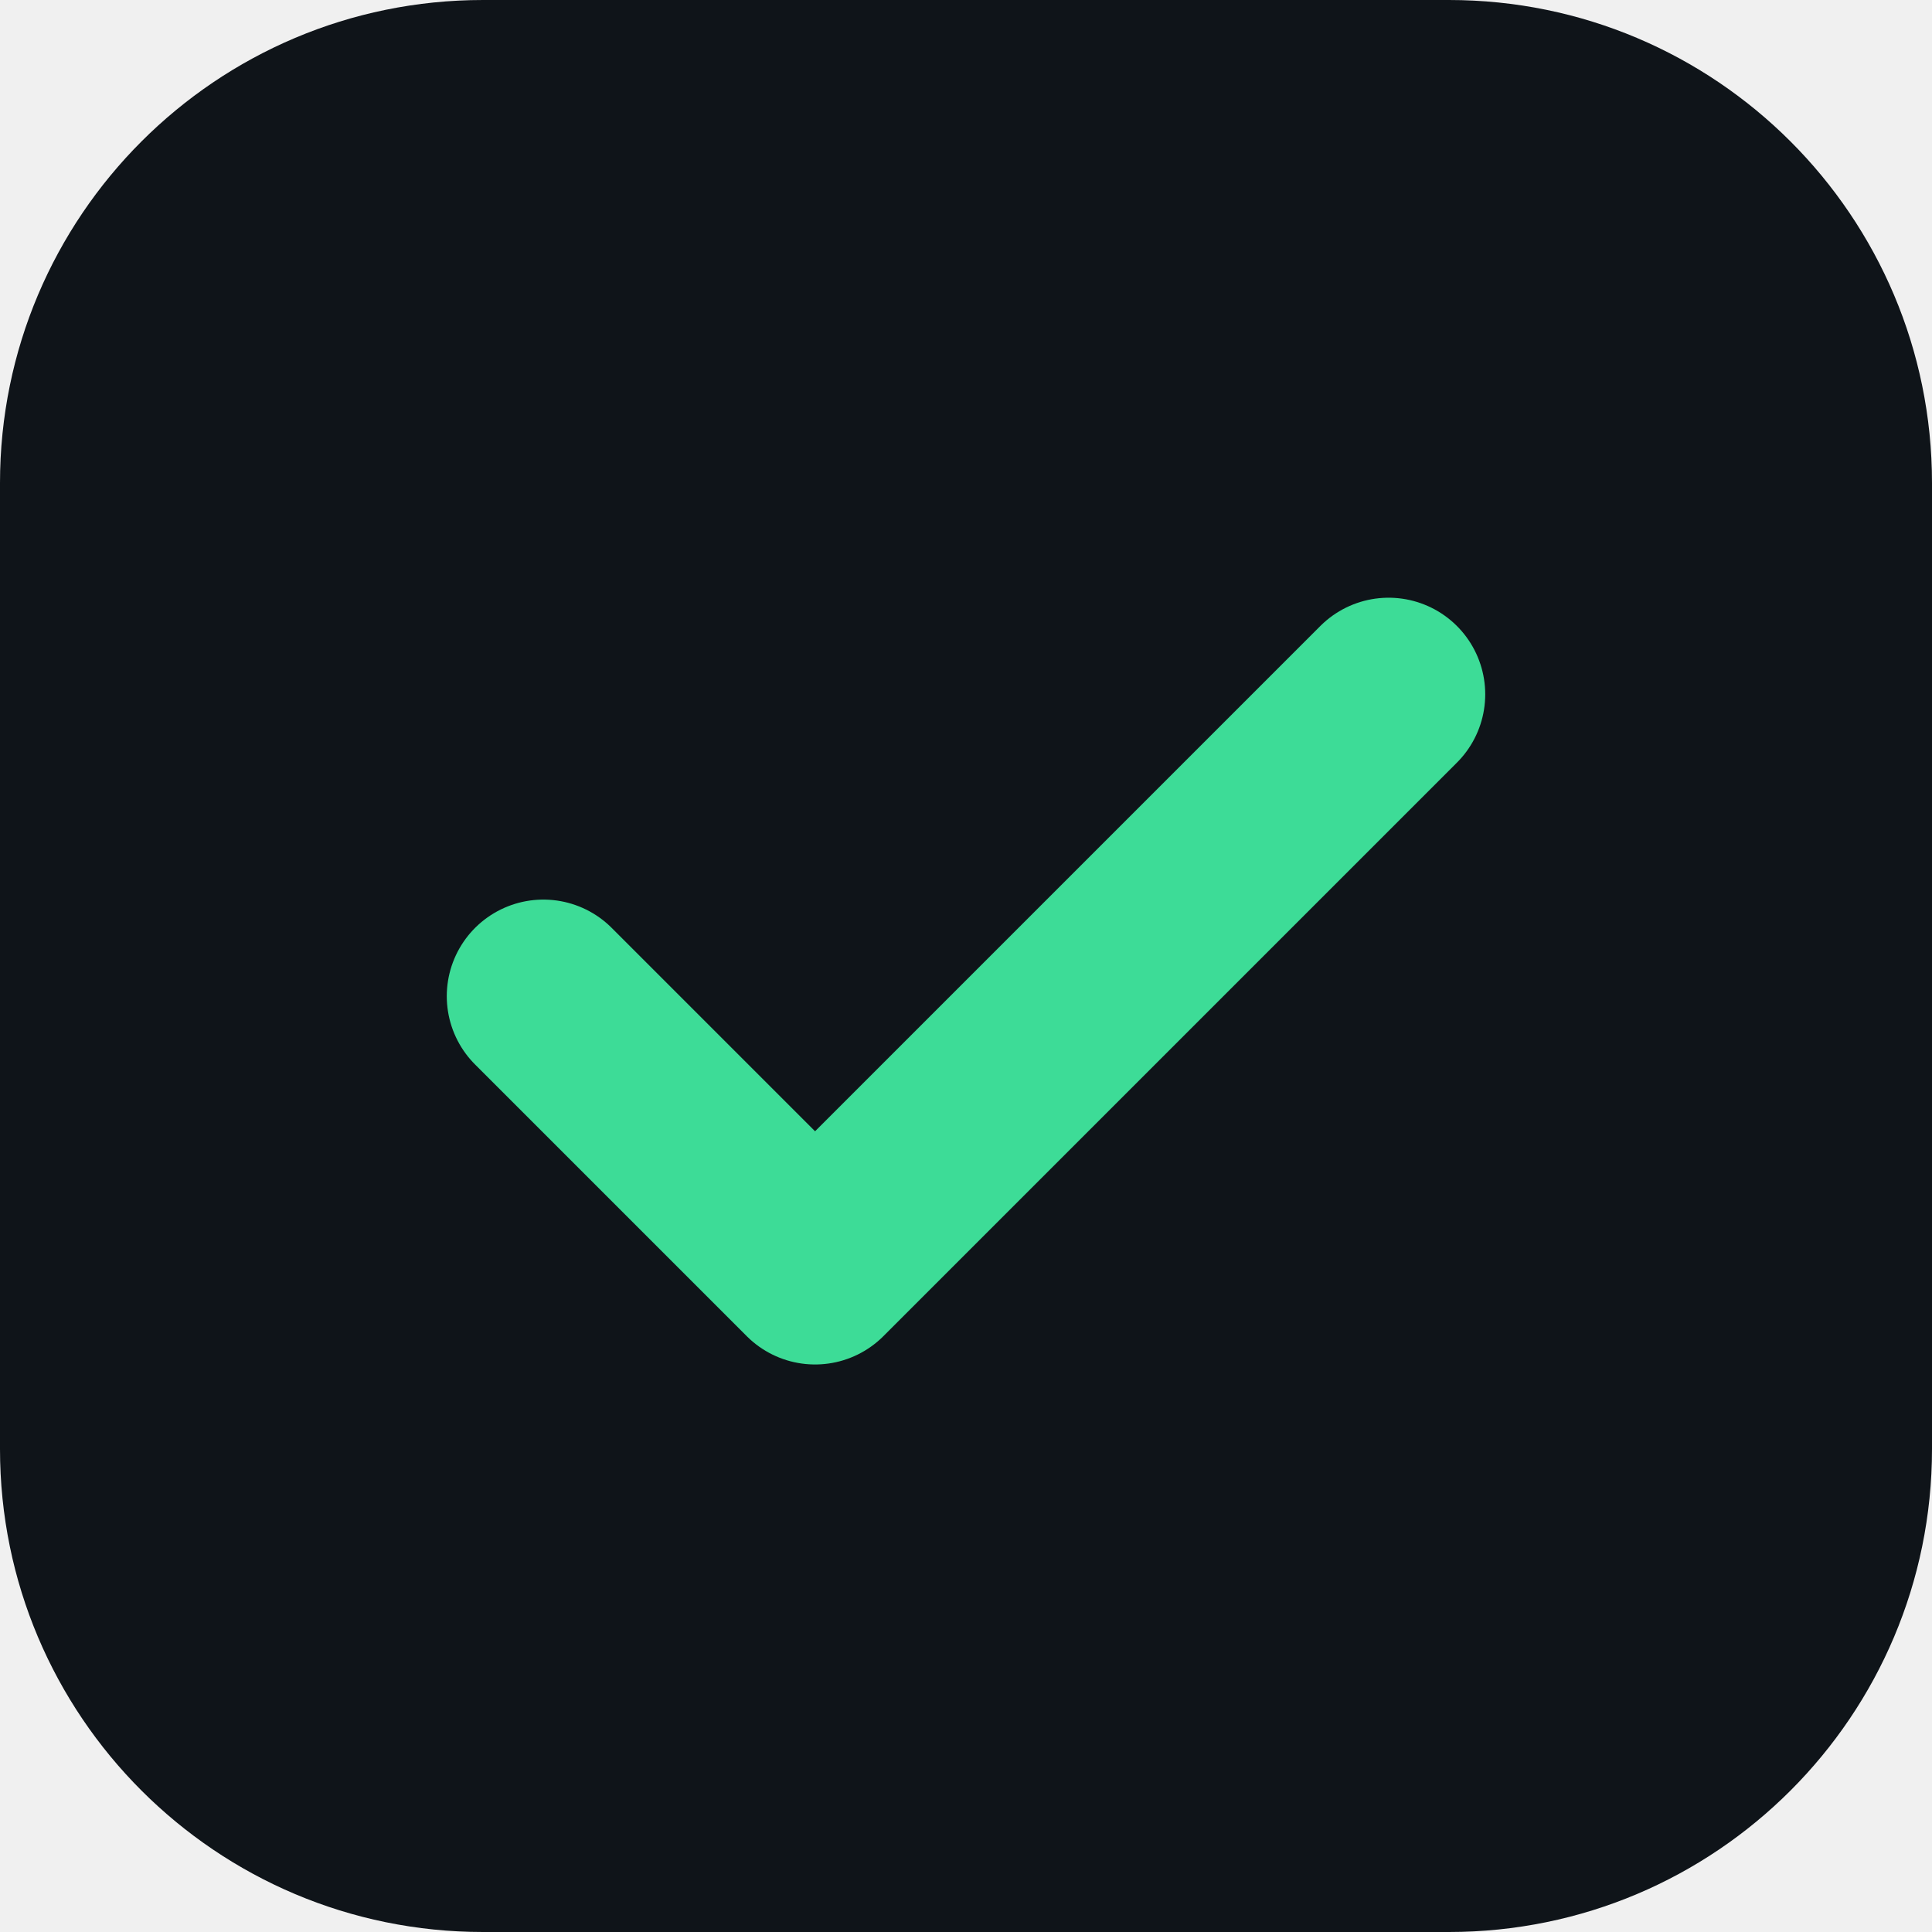
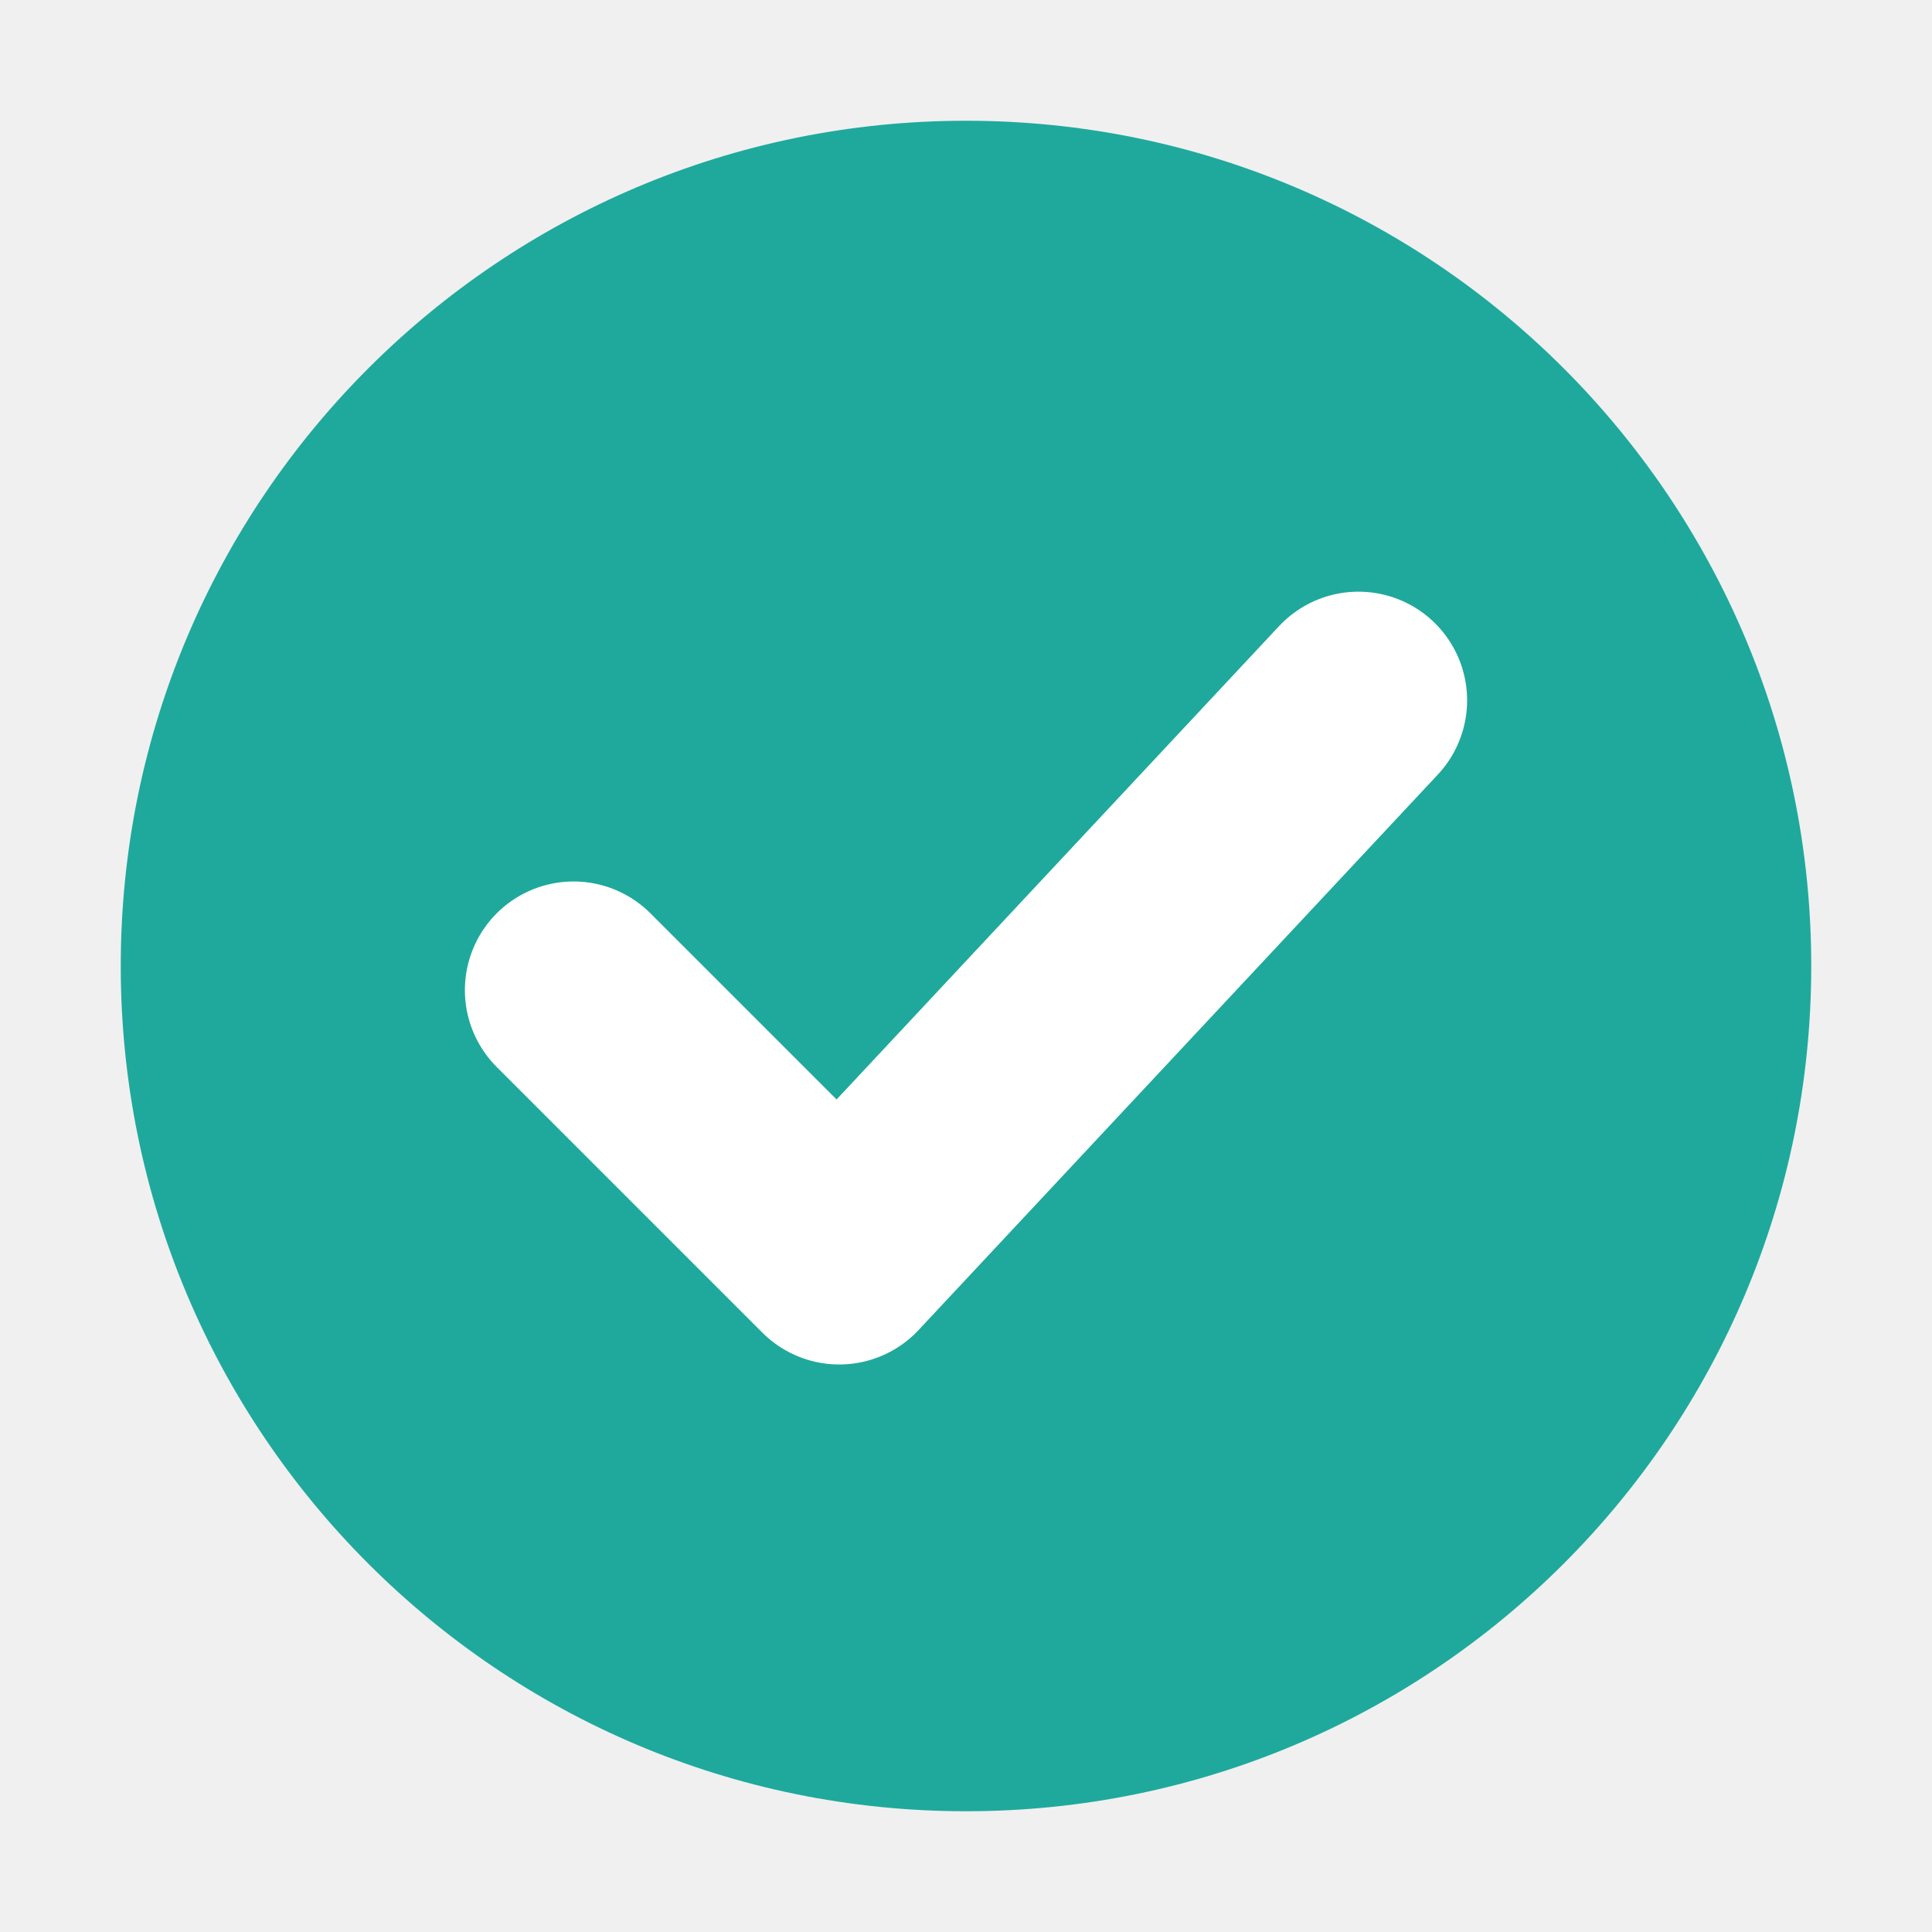
<svg xmlns="http://www.w3.org/2000/svg" viewBox="0 0 32 32">
-   <rect width="32" height="32" rx="8" fill="#0f1419" />
-   <path d="M9 16.5l4.5 4.5L23 11.5" fill="none" stroke="#3ddc97" stroke-width="3.2" stroke-linecap="round" stroke-linejoin="round" />
+   <circle cx="16" cy="16" r="14" fill="#1fa99c" />
+   <path d="M9.5 16.4l4.4 4.4 8.6-9.2" fill="none" stroke="#fff" stroke-width="3.6" stroke-linecap="round" stroke-linejoin="round" />
</svg>
